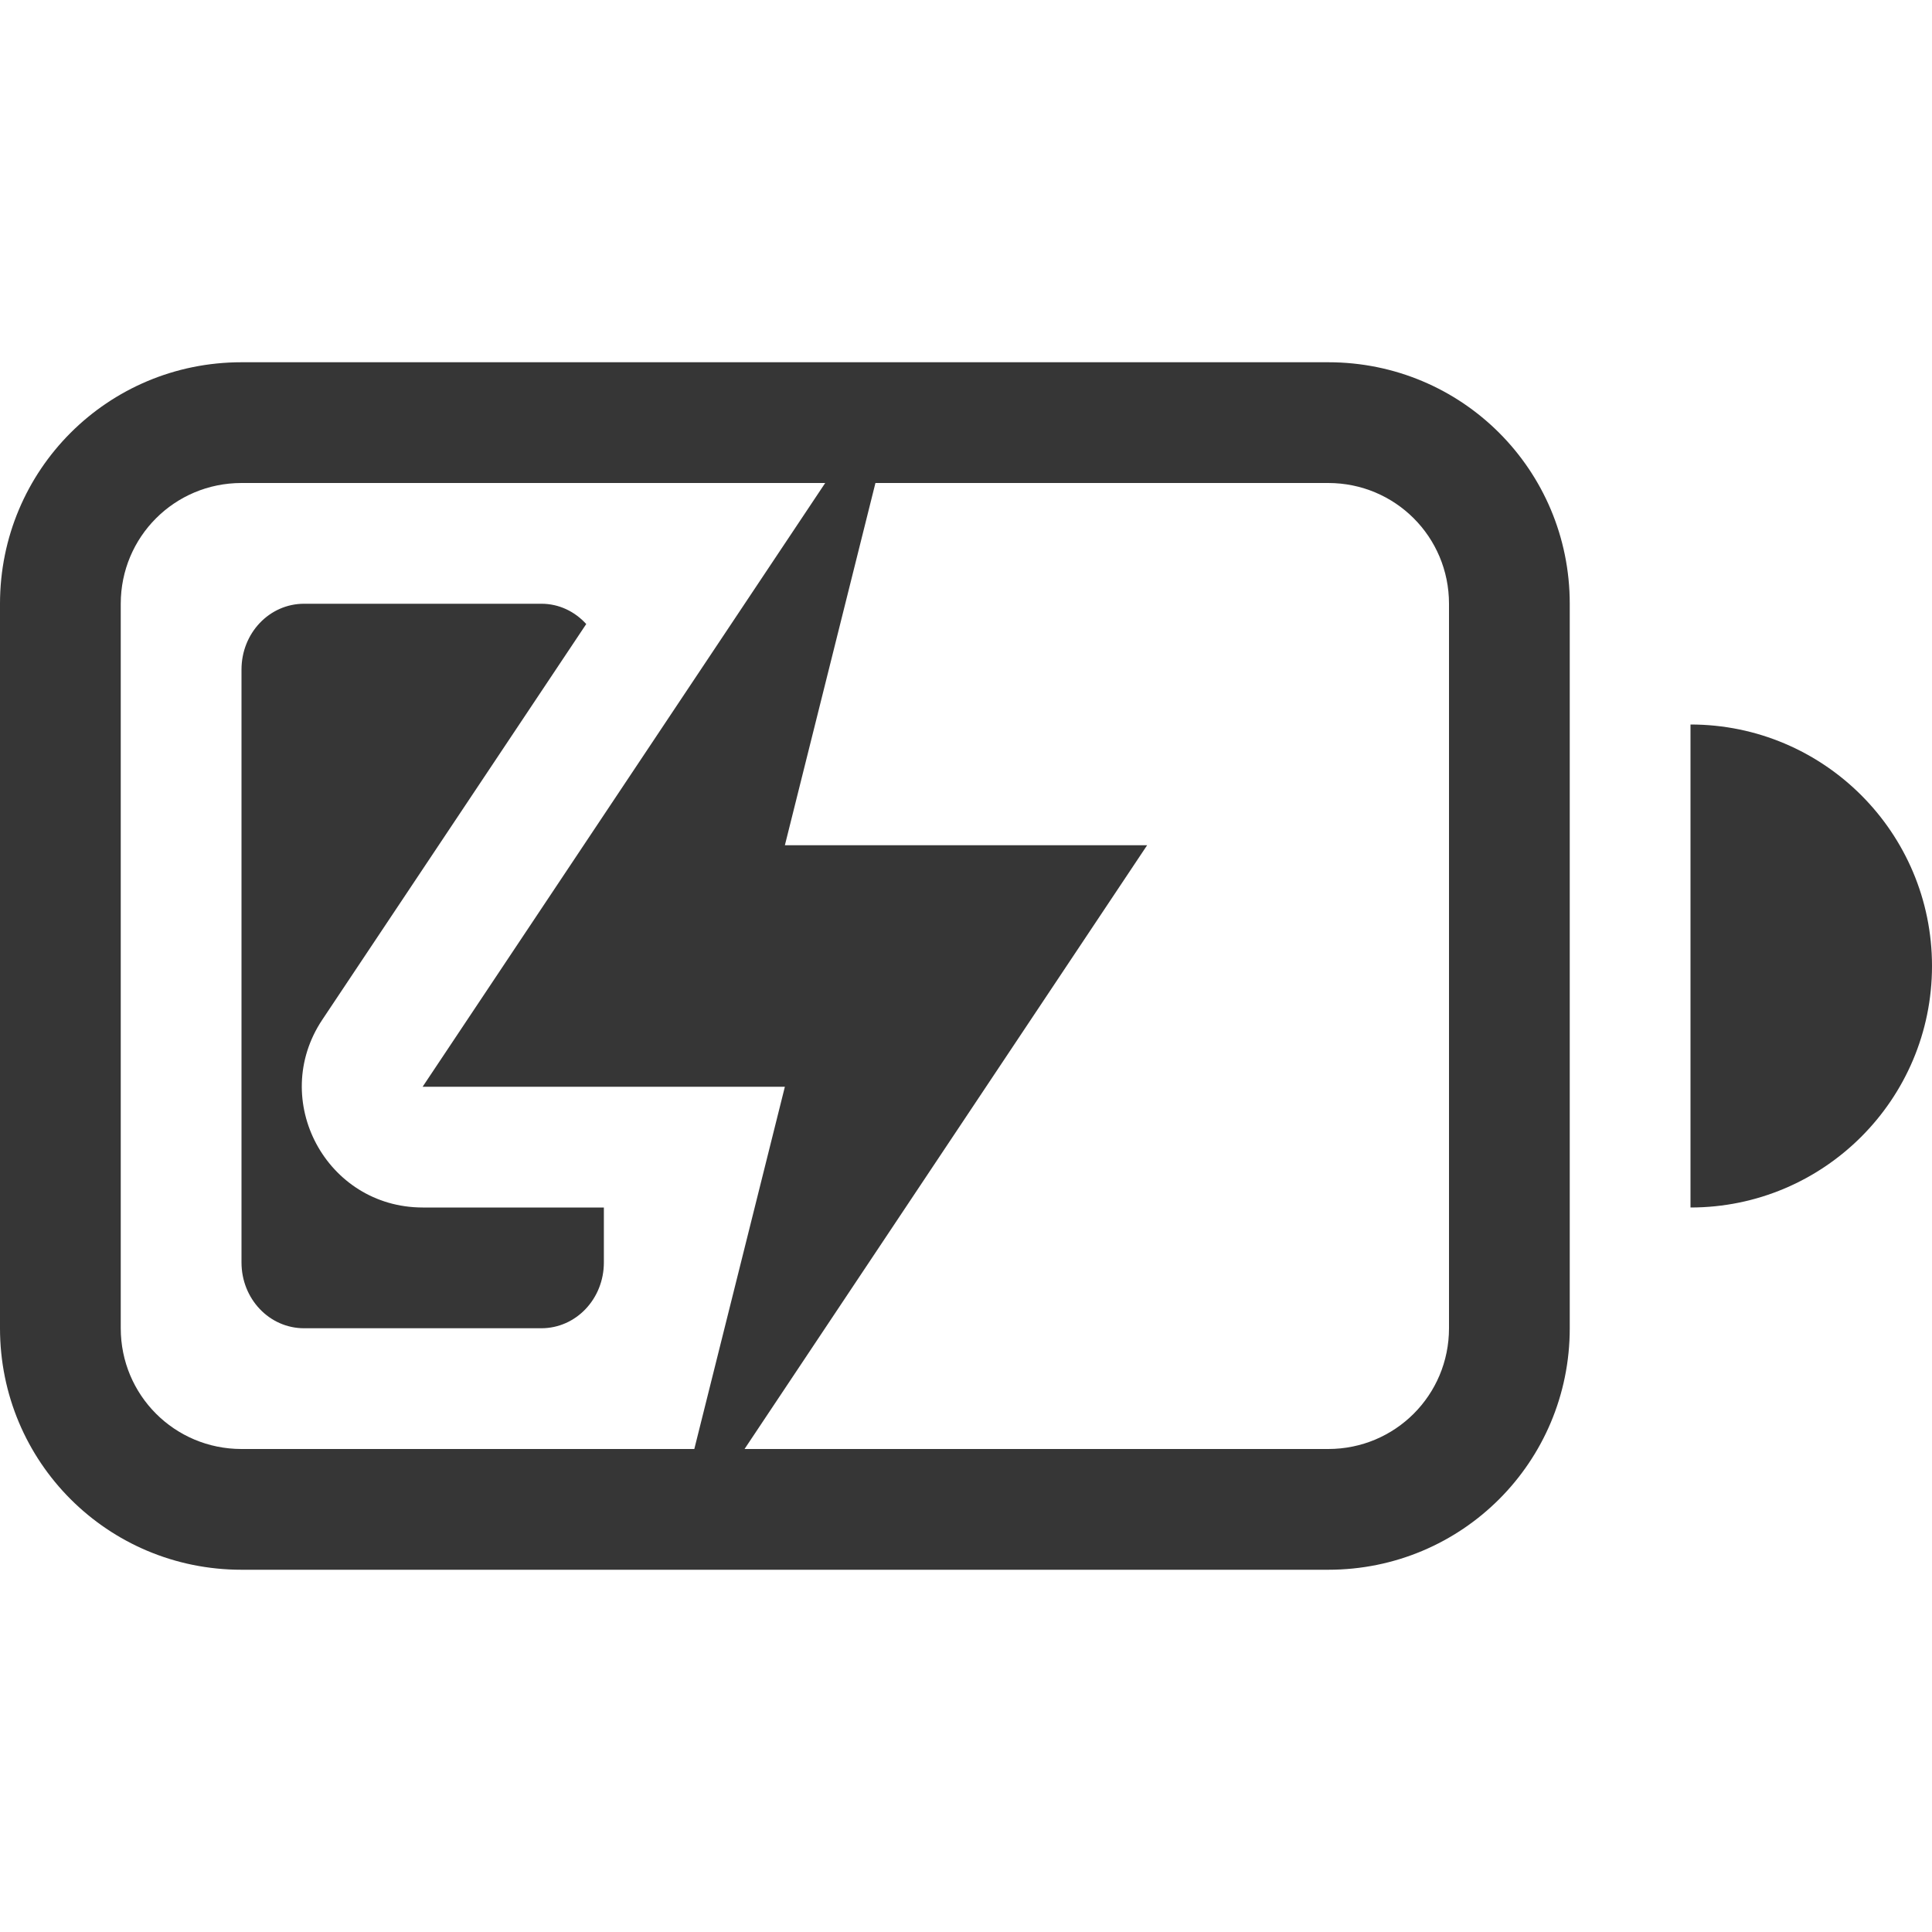
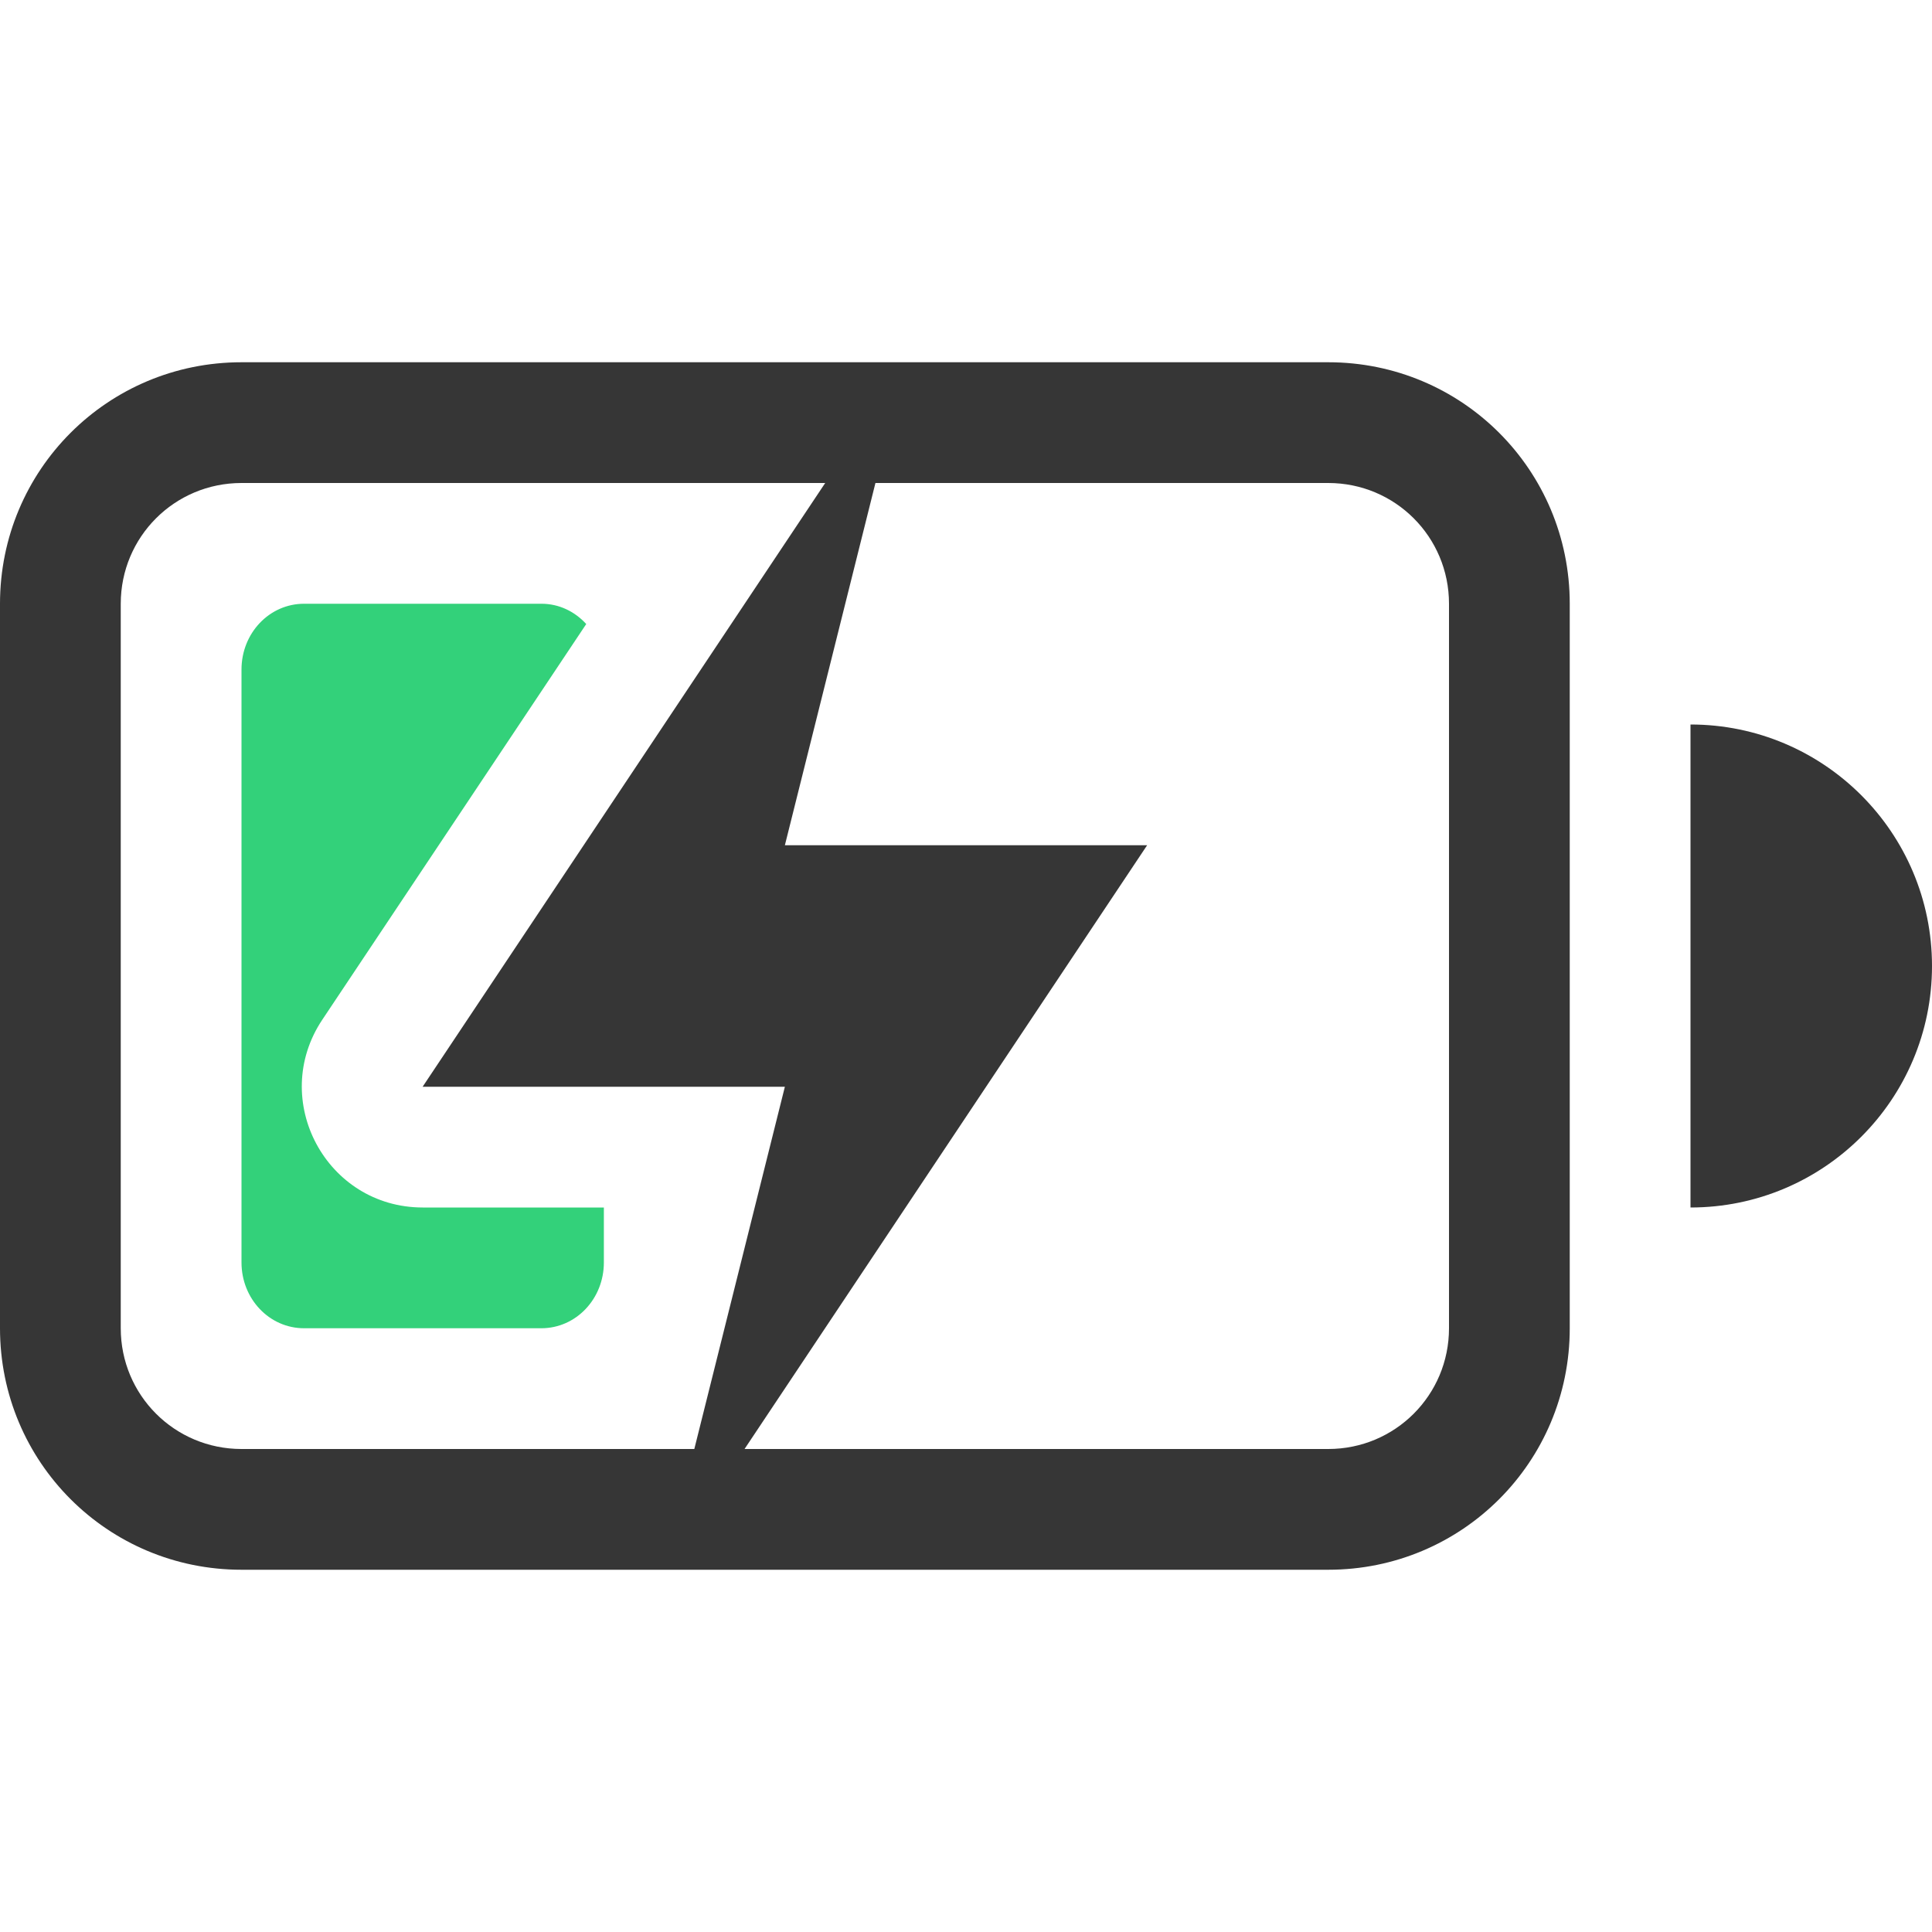
<svg xmlns="http://www.w3.org/2000/svg" width="16" height="16" version="1.1">
  <g fill="#363636">
-     <path d="m6.834 4-3.334 5h3l-0.75 3h0.416l3.334-5h-3l0.75-3z" enable-background="new" />
-     <g fill-rule="evenodd">
-       <path d="m2 3c-1.108 0-2 0.892-2 2v6c0 1.108 0.892 2 2 2h9c1.108 0 2-0.892 2-2v-6c0-1.108-0.892-2-2-2zm0 1h9c0.554 0 1 0.446 1 1v6c0 0.554-0.446 1-1 1h-9c-0.554 0-1-0.446-1-1v-6c0-0.554 0.446-1 1-1z" enable-background="new" style="paint-order:stroke fill markers" />
-       <path d="m2.518 5c-0.287 0-0.518 0.243-0.518 0.545v4.91c0 0.302 0.231 0.545 0.518 0.545h1.965c0.287 0 0.518-0.243 0.518-0.545v-0.455h-1.5c-0.799-1.711e-4 -1.275-0.89-0.832-1.555l2.186-3.277c-0.094-0.103-0.224-0.168-0.371-0.168h-1.965z" enable-background="new" style="paint-order:stroke fill markers" />
-       <path d="m14 6v4a2 2 0 0 0 2-2 2 2 0 0 0-2-2z" enable-background="new" style="paint-order:stroke fill markers" />
+     <path d="m6.834 4-3.334 5h3l-0.75 3h0.416l3.334-5h-3l0.75-3z" />
+     <g>
+       <path d="m2 3c-1.108 0-2 0.892-2 2v6c0 1.108 0.892 2 2 2h9c1.108 0 2-0.892 2-2v-6c0-1.108-0.892-2-2-2zm0 1h9c0.554 0 1 0.446 1 1v6c0 0.554-0.446 1-1 1h-9c-0.554 0-1-0.446-1-1v-6c0-0.554 0.446-1 1-1z" />
+       <path d="m2.518 5c-0.287 0-0.518 0.243-0.518 0.545v4.91c0 0.302 0.231 0.545 0.518 0.545h1.965c0.287 0 0.518-0.243 0.518-0.545v-0.455h-1.5c-0.799-1.711e-4 -1.275-0.89-0.832-1.555l2.186-3.277c-0.094-0.103-0.224-0.168-0.371-0.168h-1.965z" class="success" fill="#33d17a" />
+       <path d="m14 6v4a2 2 0 0 0 2-2 2 2 0 0 0-2-2z" />
    </g>
  </g>
</svg>
